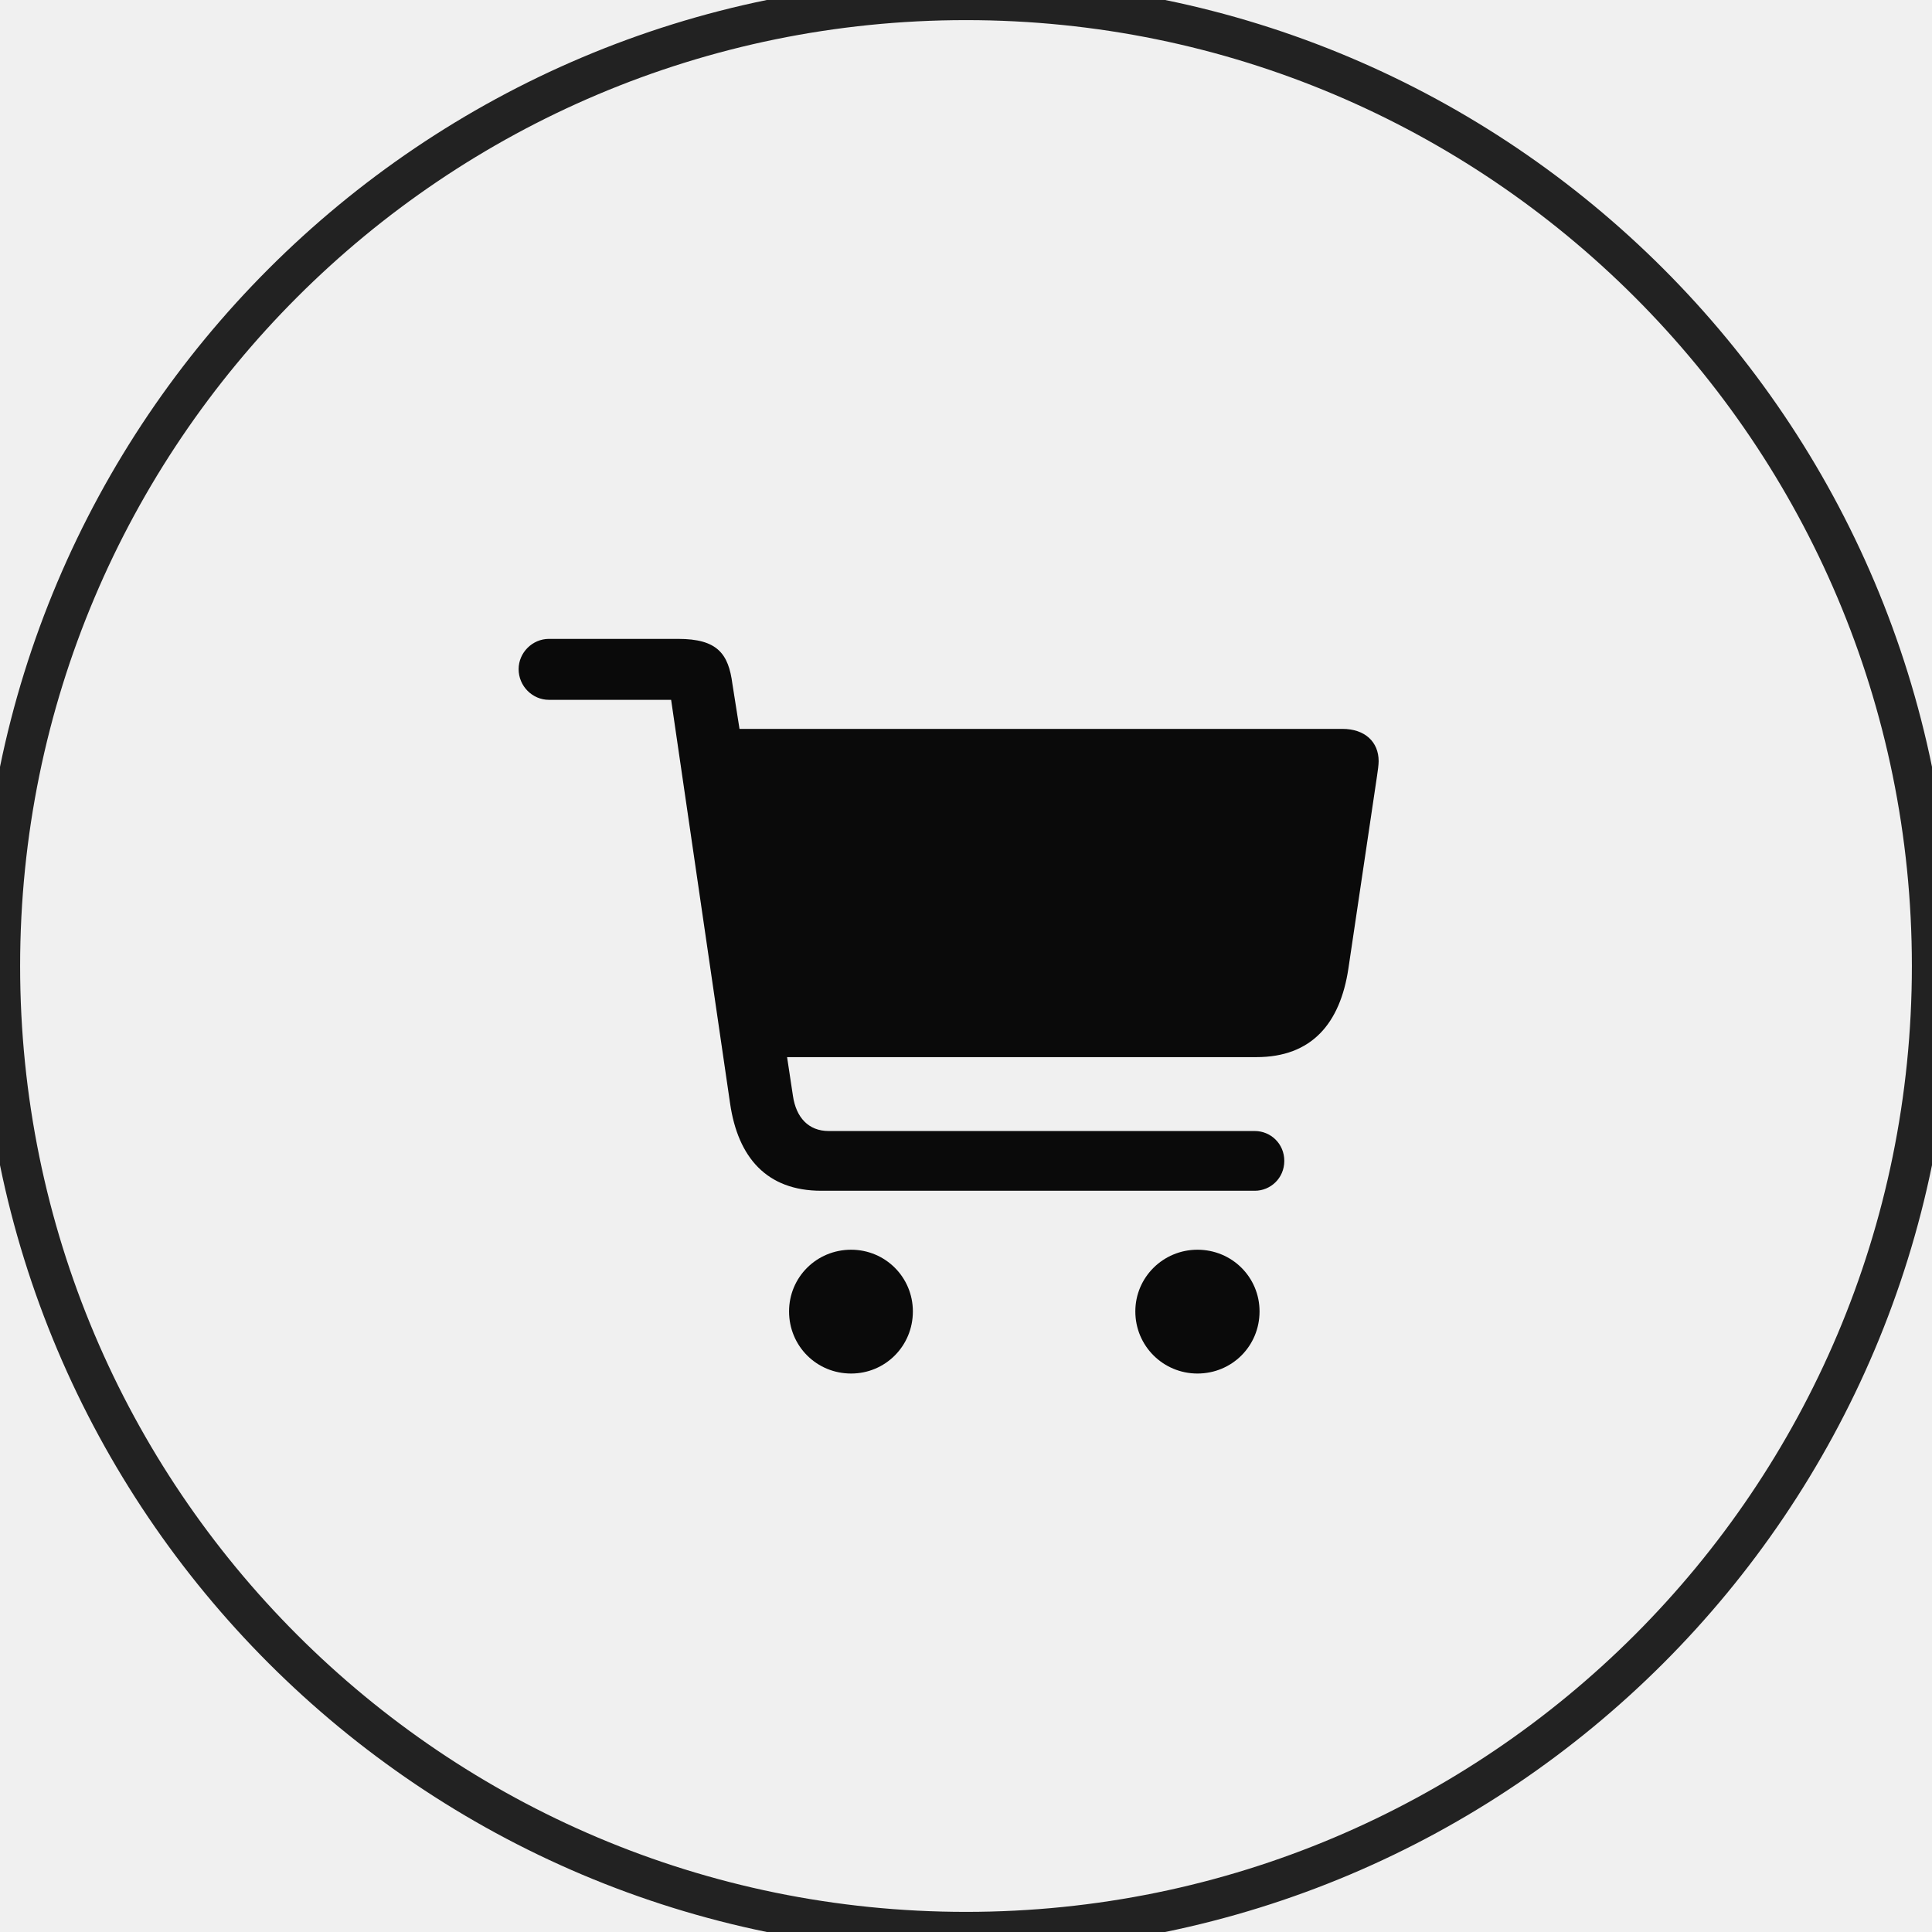
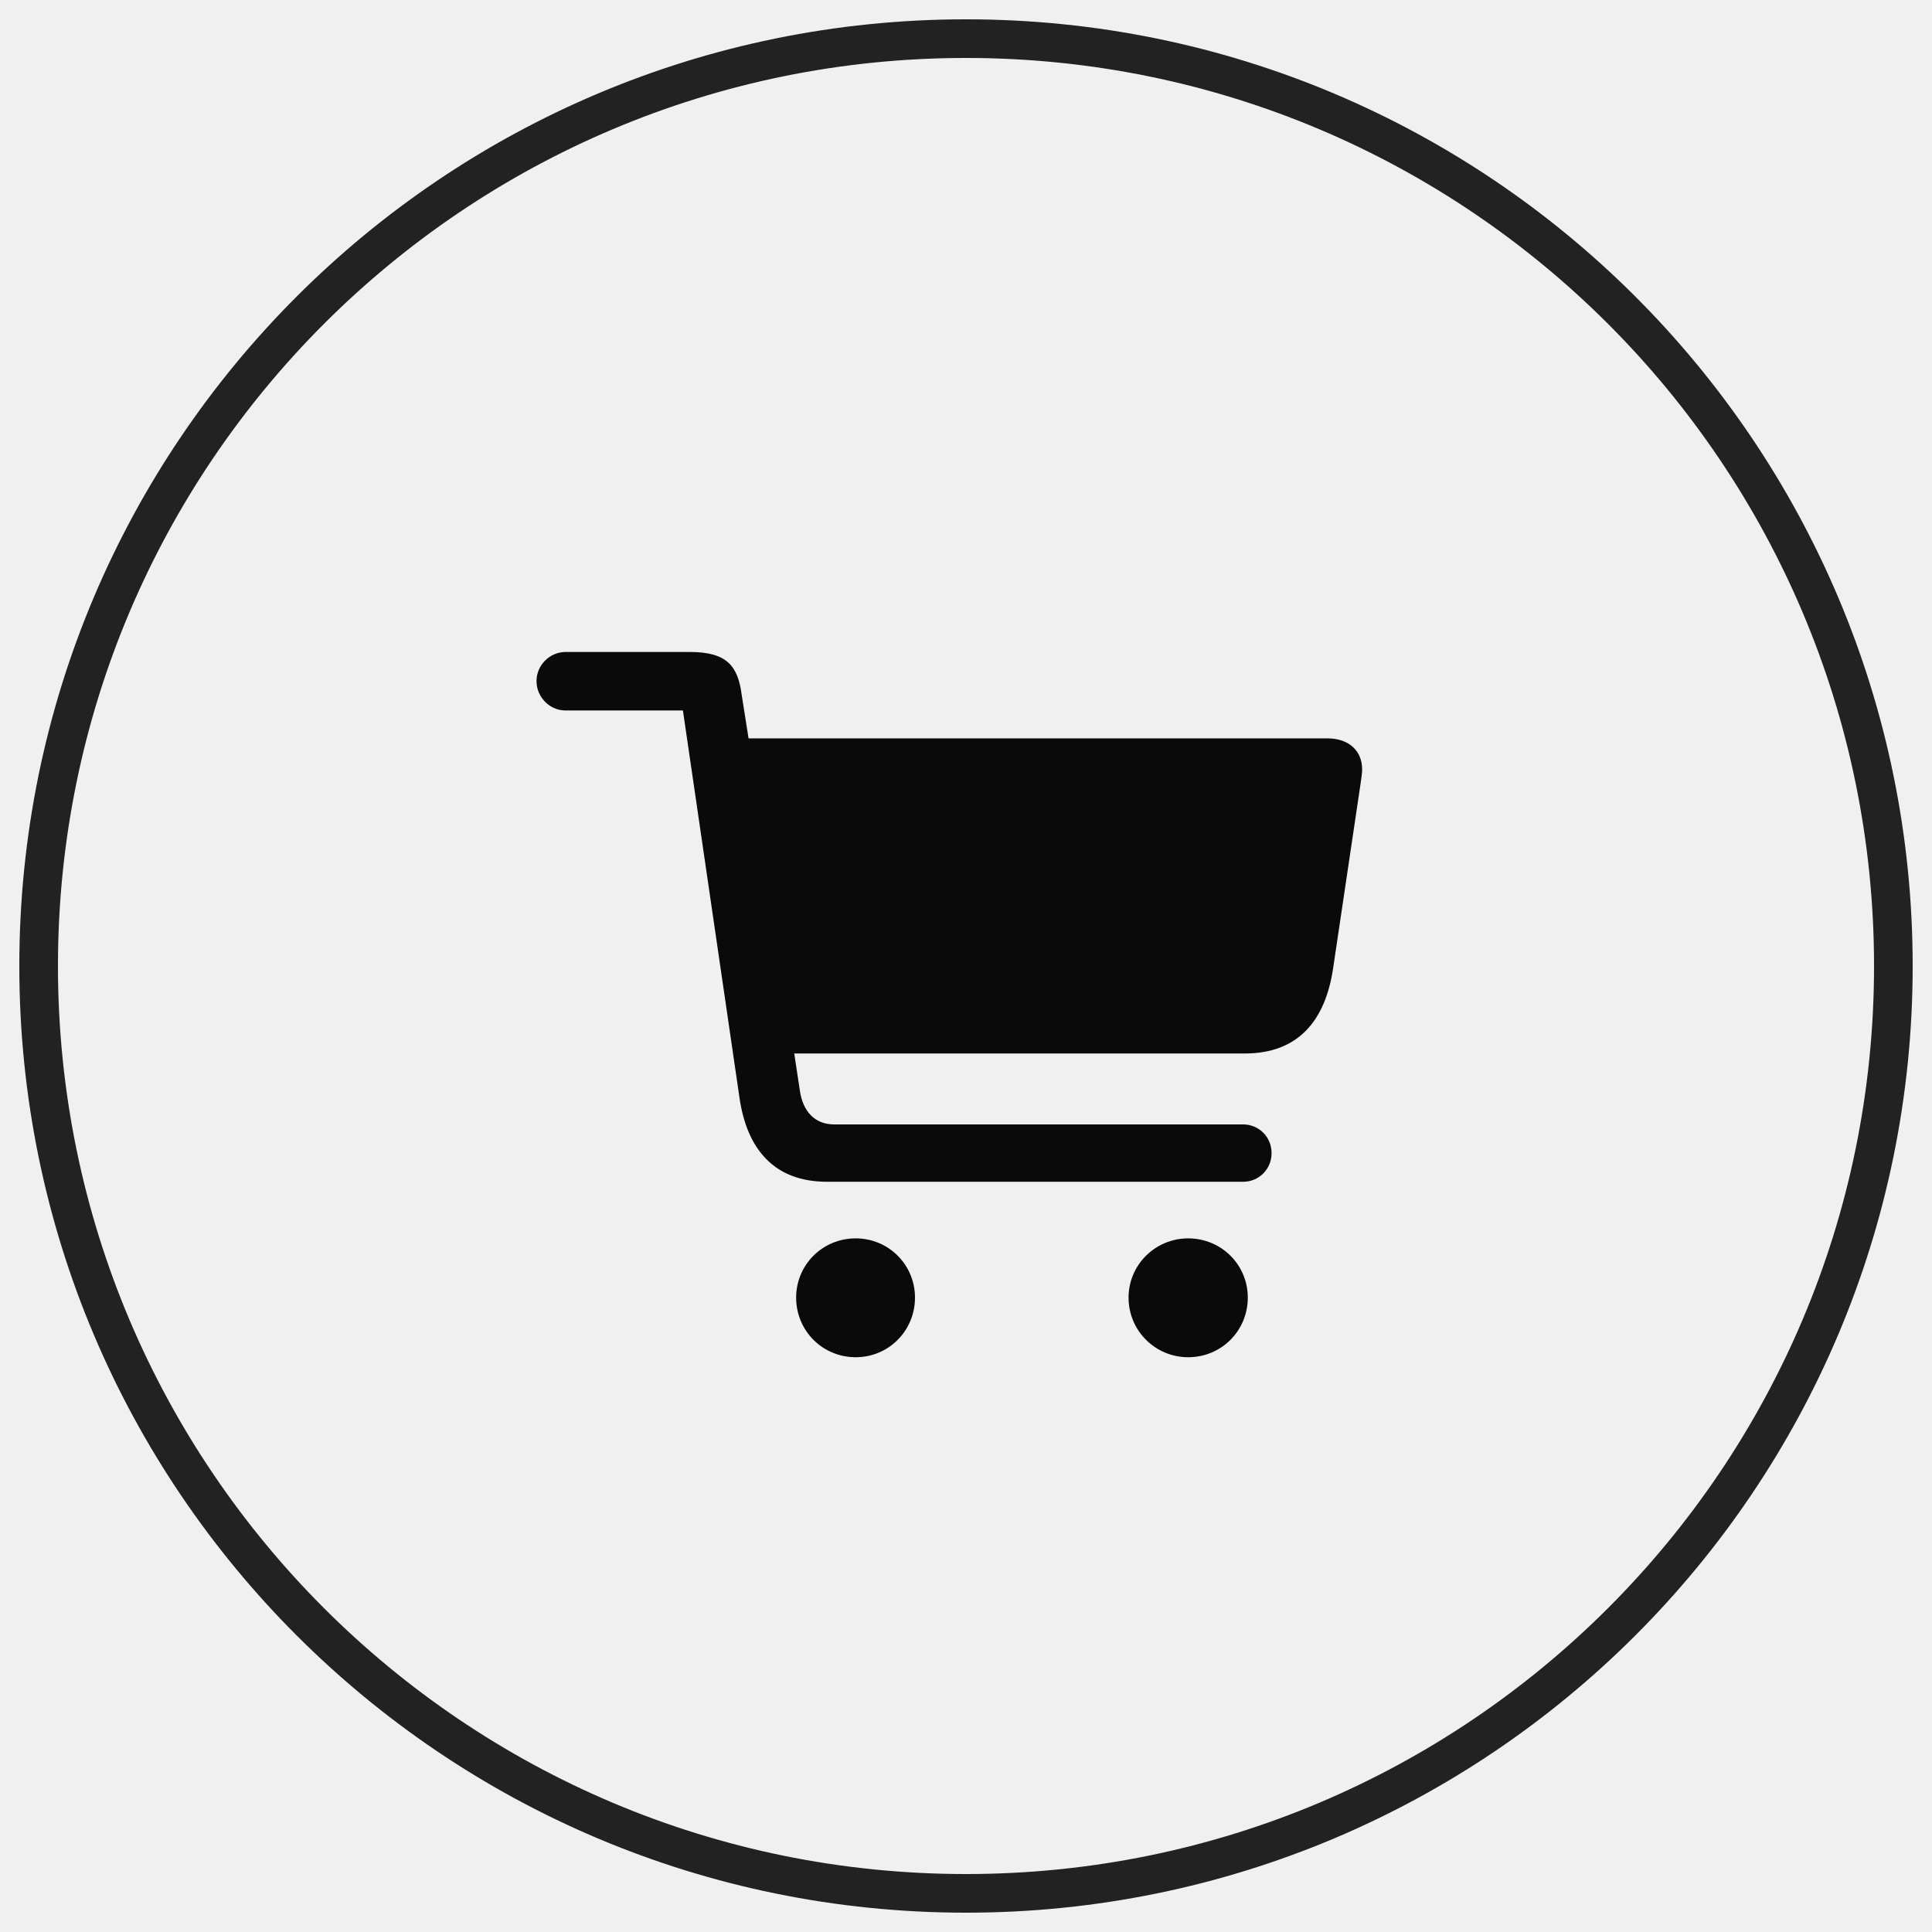
- <svg xmlns="http://www.w3.org/2000/svg" width="48" height="48" viewBox="0 0 48 48" fill="none">
-   <g clip-path="url(#clip0)">
-     <circle cx="24" cy="24" r="24" transform="rotate(90 24 24)" stroke="#222222" />
-     <path d="M12.885 16.625C12.885 17.045 13.227 17.387 13.637 17.387H16.674L18.139 27.416C18.334 28.754 19.047 29.584 20.404 29.584H31.176C31.566 29.584 31.908 29.271 31.908 28.842C31.908 28.412 31.566 28.1 31.176 28.1H20.59C20.082 28.1 19.779 27.758 19.701 27.23L19.555 26.264H31.215C32.592 26.264 33.295 25.424 33.5 24.066L34.213 19.271C34.232 19.145 34.252 18.998 34.252 18.91C34.252 18.432 33.91 18.109 33.353 18.109H18.373L18.197 16.996C18.1 16.244 17.826 15.873 16.85 15.873H13.637C13.227 15.873 12.885 16.215 12.885 16.625ZM19.604 32.582C19.604 33.441 20.287 34.125 21.146 34.125C21.996 34.125 22.68 33.441 22.68 32.582C22.68 31.732 21.996 31.049 21.146 31.049C20.287 31.049 19.604 31.732 19.604 32.582ZM28.207 32.582C28.207 33.441 28.9 34.125 29.75 34.125C30.609 34.125 31.293 33.441 31.293 32.582C31.293 31.732 30.609 31.049 29.75 31.049C28.9 31.049 28.207 31.732 28.207 32.582Z" fill="#0A0A0A" />
-   </g>
-   <defs>
-     <clipPath id="clip0">
-       <rect width="48" height="48" fill="white" />
-     </clipPath>
-   </defs>
+ <svg xmlns="http://www.w3.org/2000/svg" width="50" height="50" viewBox="0 0 50 50" fill="none">
+   <circle cx="25" cy="25" r="24" transform="rotate(90 25 25)" stroke="#222222" />
+   <path d="M13.885 17.625C13.885 18.045 14.227 18.387 14.637 18.387H17.674L19.139 28.416C19.334 29.754 20.047 30.584 21.404 30.584H32.176C32.566 30.584 32.908 30.271 32.908 29.842C32.908 29.412 32.566 29.1 32.176 29.1H21.59C21.082 29.1 20.779 28.758 20.701 28.23L20.555 27.264H32.215C33.592 27.264 34.295 26.424 34.5 25.066L35.213 20.271C35.232 20.145 35.252 19.998 35.252 19.91C35.252 19.432 34.91 19.109 34.353 19.109H19.373L19.197 17.996C19.1 17.244 18.826 16.873 17.85 16.873H14.637C14.227 16.873 13.885 17.215 13.885 17.625ZM20.604 33.582C20.604 34.441 21.287 35.125 22.146 35.125C22.996 35.125 23.68 34.441 23.68 33.582C23.68 32.732 22.996 32.049 22.146 32.049C21.287 32.049 20.604 32.732 20.604 33.582ZM29.207 33.582C29.207 34.441 29.9 35.125 30.75 35.125C31.609 35.125 32.293 34.441 32.293 33.582C32.293 32.732 31.609 32.049 30.75 32.049C29.9 32.049 29.207 32.732 29.207 33.582Z" fill="#0A0A0A" />
</svg>
